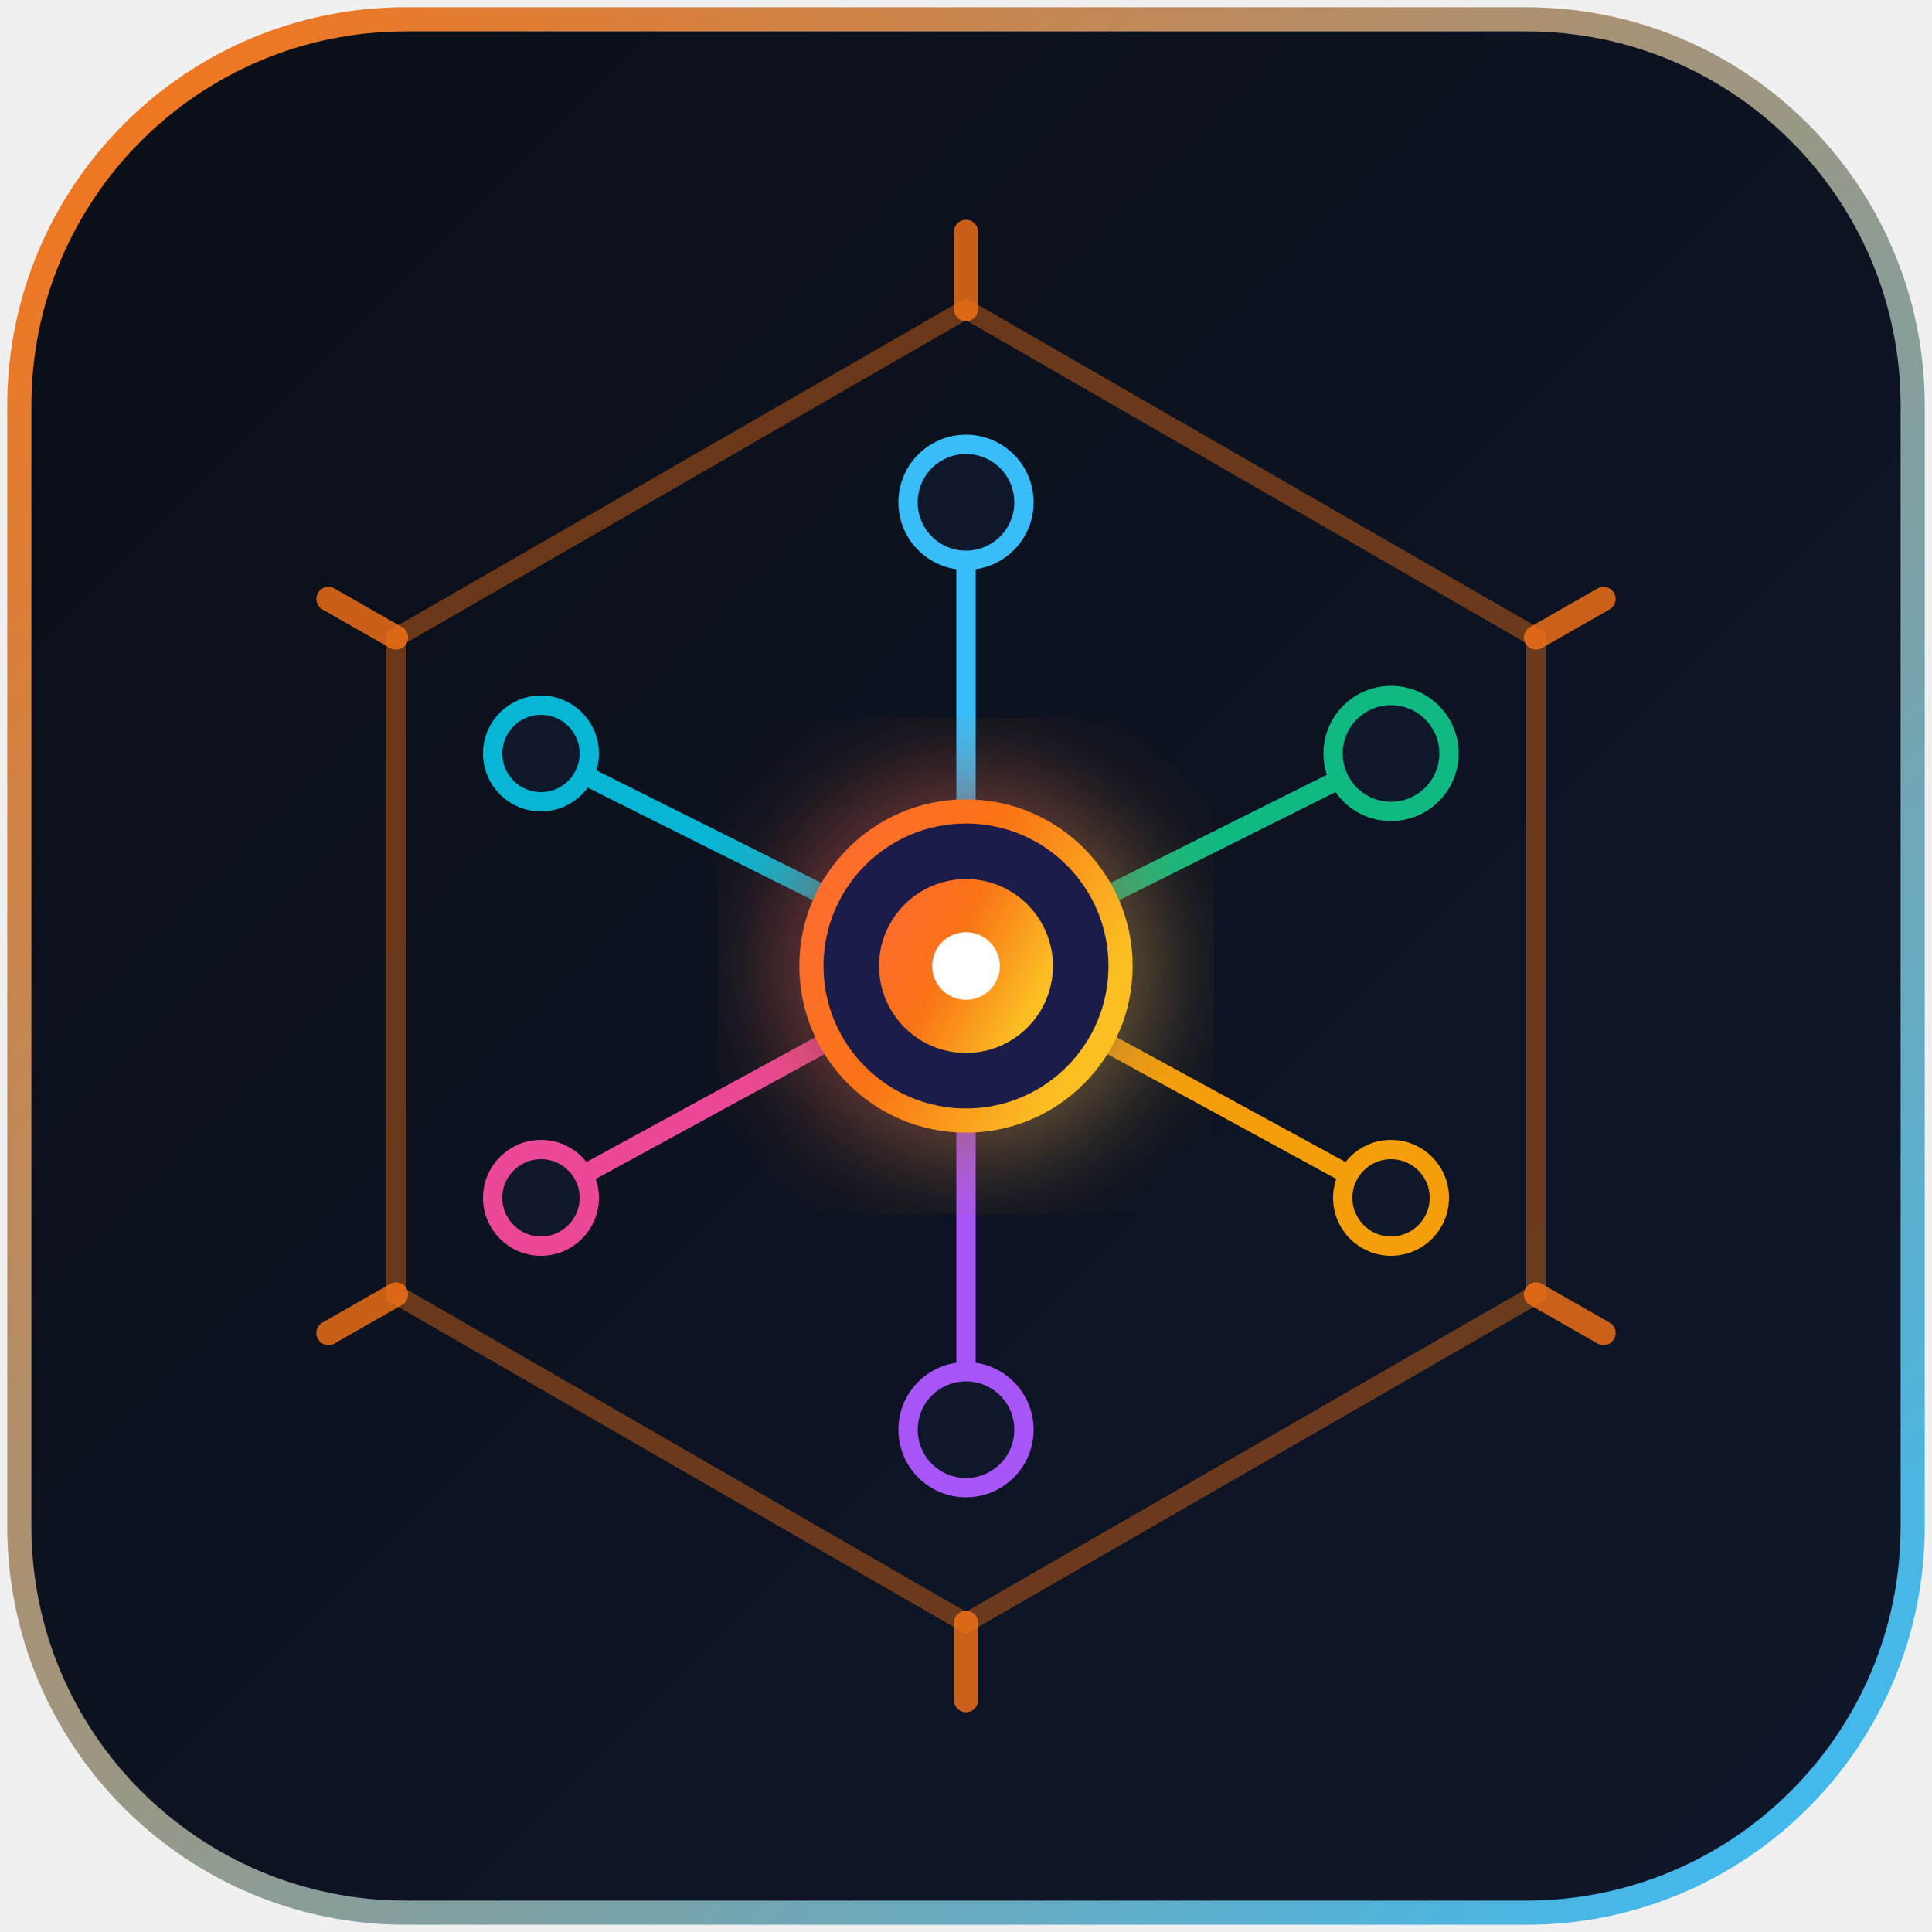
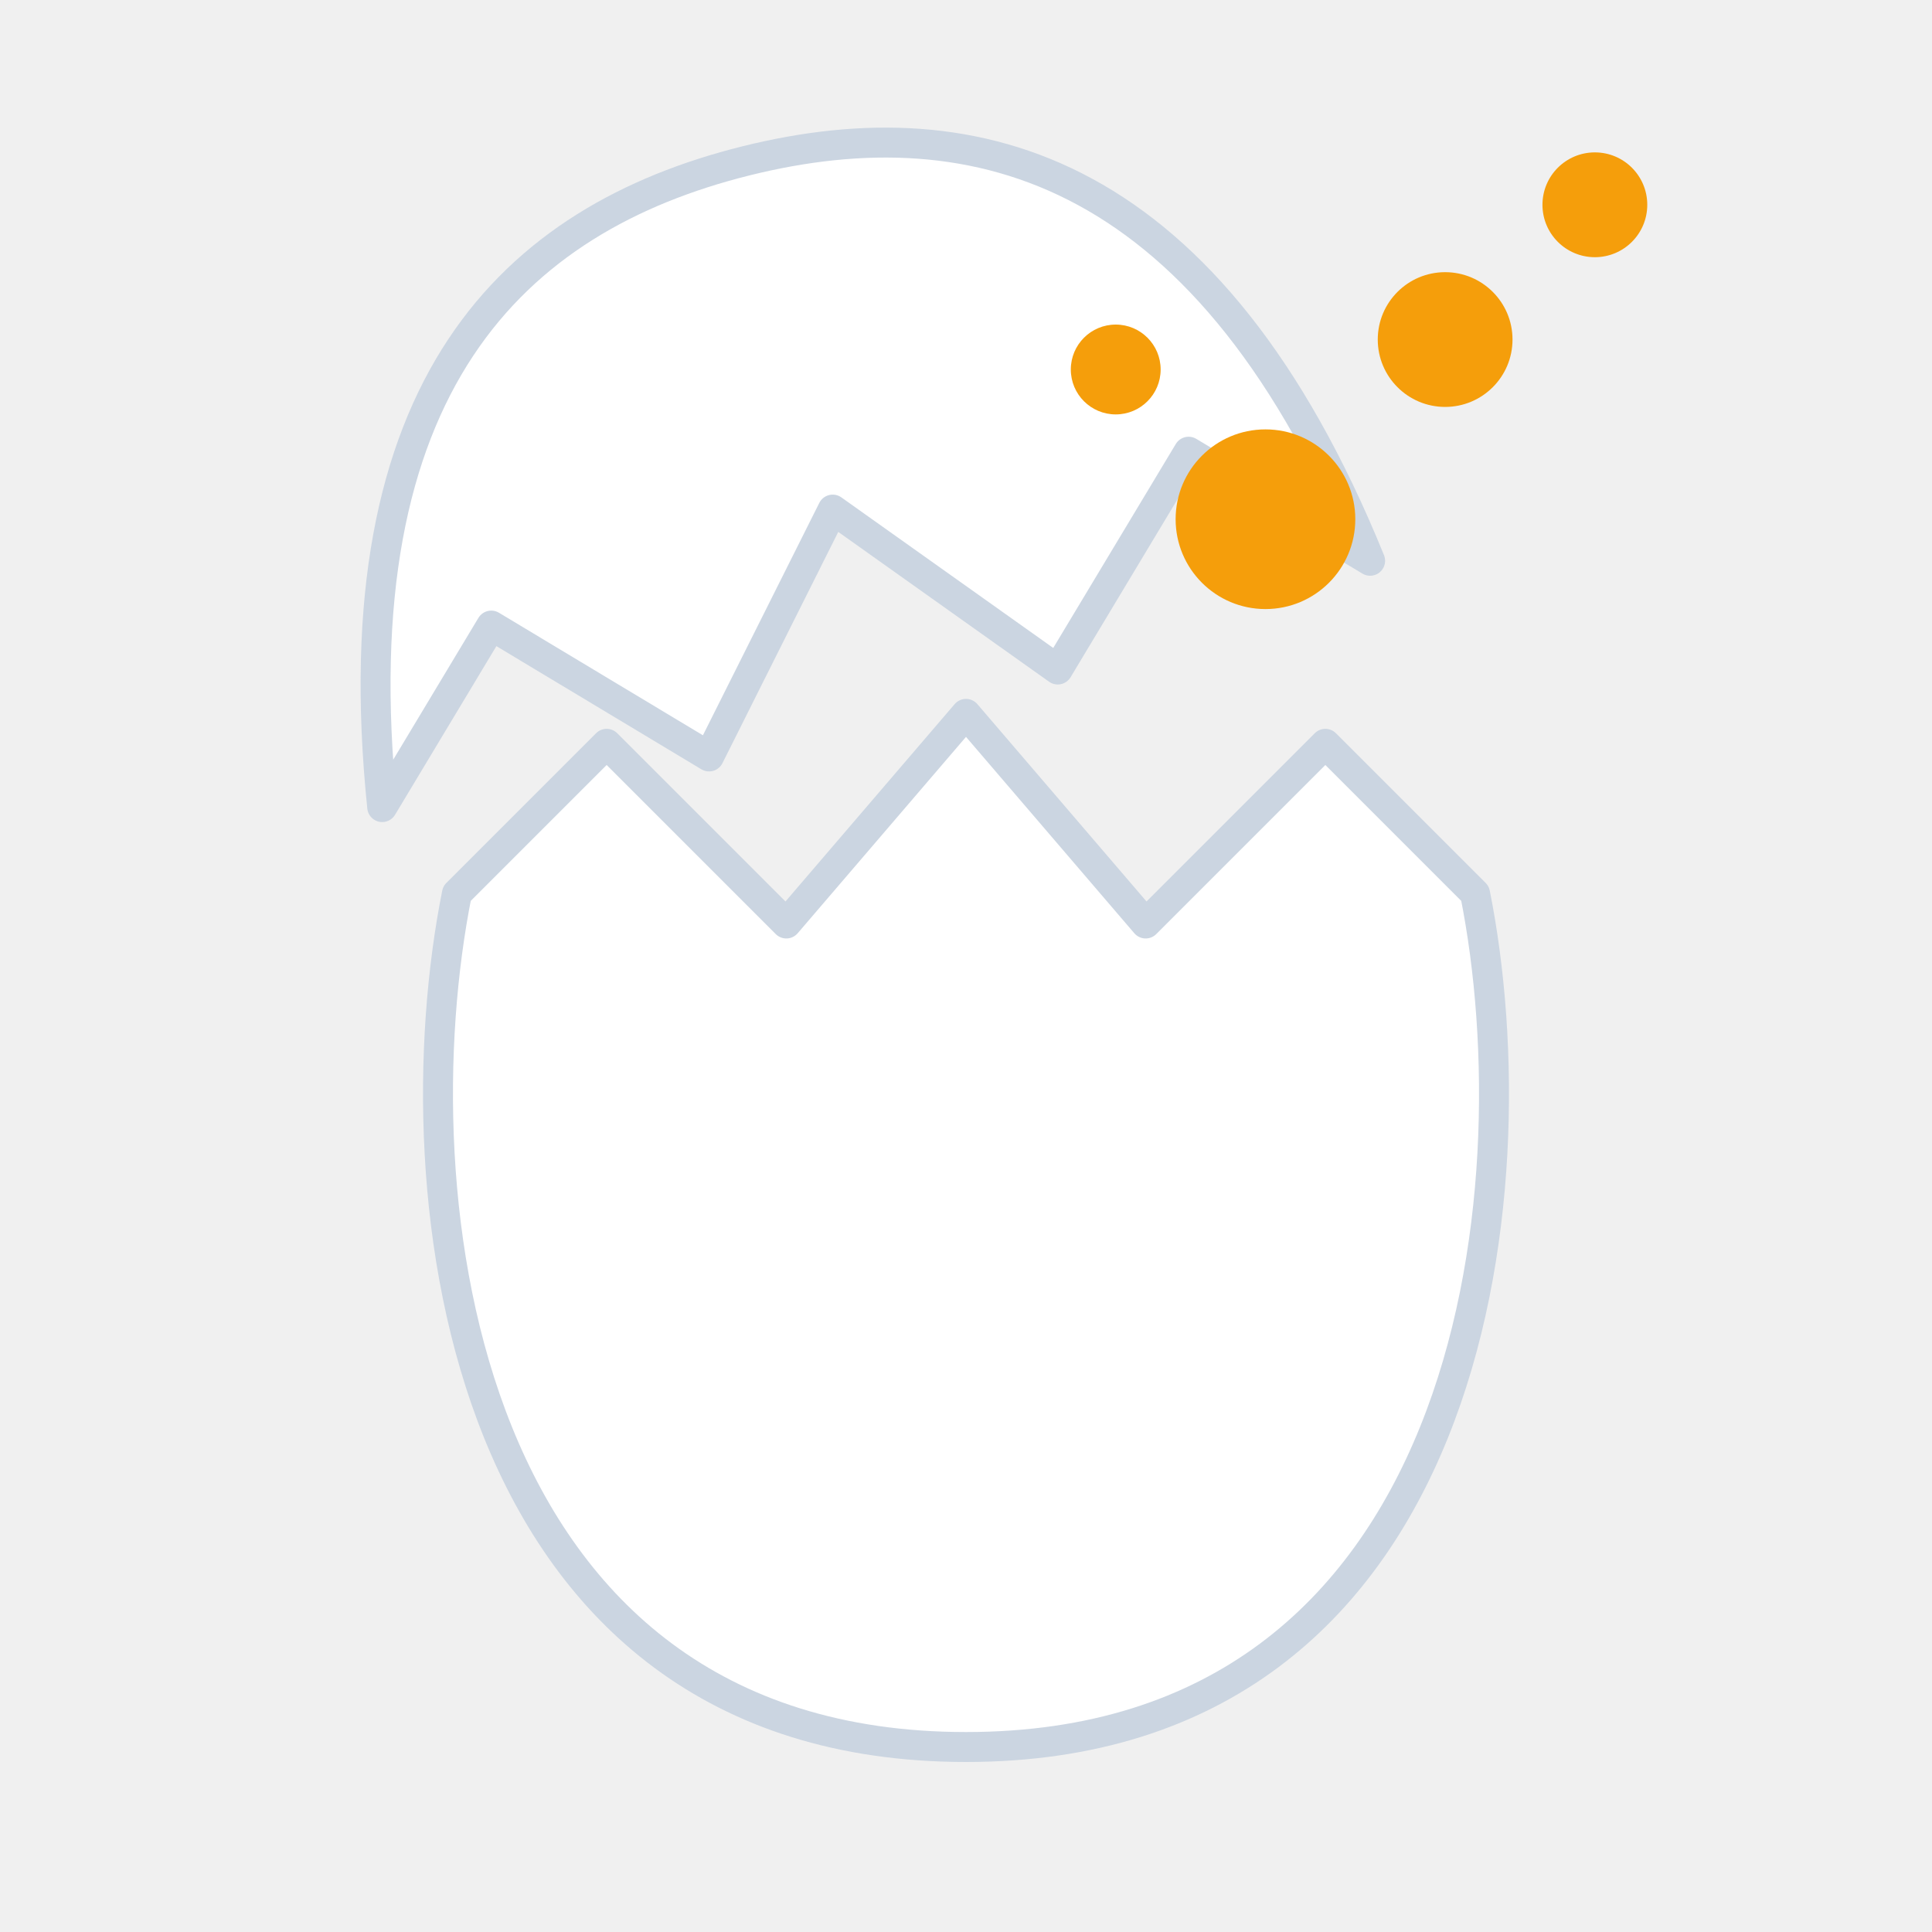
- <svg xmlns="http://www.w3.org/2000/svg" viewBox="0 0 200 200" width="200" height="200" fill="none">
-   <defs>
-     <linearGradient id="icon-bg" x1="0%" y1="0%" x2="100%" y2="100%">
-       <stop offset="0%" stop-color="#0a0e17" />
-       <stop offset="100%" stop-color="#0f172a" />
-     </linearGradient>
-     <linearGradient id="icon-border" x1="0%" y1="0%" x2="100%" y2="100%">
-       <stop offset="0%" stop-color="#f97316" />
-       <stop offset="100%" stop-color="#38bdf8" />
-     </linearGradient>
-     <linearGradient id="icon-flame" x1="0%" y1="0%" x2="100%" y2="50%">
-       <stop offset="0%" stop-color="#ff6b35" />
-       <stop offset="50%" stop-color="#f97316" />
-       <stop offset="100%" stop-color="#fbbf24" />
-     </linearGradient>
-     <filter id="icon-glow" x="-30%" y="-30%" width="160%" height="160%">
-       <feGaussianBlur stdDeviation="6" result="blur" />
-       <feComposite in="SourceGraphic" in2="blur" operator="over" />
-     </filter>
-   </defs>
-   <rect x="2" y="2" width="196" height="196" rx="40" fill="url(#icon-bg)" stroke="url(#icon-border)" stroke-width="2.5" />
-   <g transform="translate(100, 100)">
-     <polygon points="0,-68 59,-34 59,34 0,68 -59,34 -59,-34" fill="none" stroke="#f97316" stroke-width="2" stroke-opacity="0.4" />
-     <g stroke="#f97316" stroke-width="2.5" stroke-linecap="round" opacity="0.8">
-       <line x1="0" y1="-68" x2="0" y2="-76" />
-       <line x1="59" y1="-34" x2="66" y2="-38" />
-       <line x1="59" y1="34" x2="66" y2="38" />
-       <line x1="0" y1="68" x2="0" y2="76" />
-       <line x1="-59" y1="34" x2="-66" y2="38" />
-       <line x1="-59" y1="-34" x2="-66" y2="-38" />
+ <svg xmlns="http://www.w3.org/2000/svg" viewBox="0 0 200 200" width="200" height="200" role="img" aria-labelledby="title">
+   <style>
+     .shell { fill: #FFFFFF; stroke: #CBD5E1; stroke-width: 2; stroke-linejoin: round; }
+     .swarm { fill: #F59E0B; }
+     @media (prefers-color-scheme: dark) {
+       .shell { stroke: #64748B; }
+     }
+   </style>
+   <g transform="translate(100,108) scale(1.55) translate(-100,-105)">
+     <path class="shell" d="M66,95 L76,85 L88,97 L100,83 L112,97 L124,85 L134,95 C138,115 134,152 100,152 C66,152 62,115 66,95 Z" />
+     <g transform="translate(-6,-14) rotate(-14,100,95)">
+       <path class="shell" d="M66,95 L76,85 L88,97 L100,83 L112,97 L124,85 L134,95 C130,67 116,59 100,59 C84,59 70,67 66,95 Z" />
    </g>
-     <line x1="0" y1="0" x2="0" y2="-48" stroke="#38bdf8" stroke-width="2" />
-     <line x1="0" y1="0" x2="44" y2="-22" stroke="#10b981" stroke-width="2" />
-     <line x1="0" y1="0" x2="44" y2="24" stroke="#f59e0b" stroke-width="2" />
-     <line x1="0" y1="0" x2="0" y2="48" stroke="#a855f7" stroke-width="2" />
-     <line x1="0" y1="0" x2="-44" y2="24" stroke="#ec4899" stroke-width="2" />
-     <line x1="0" y1="0" x2="-44" y2="-22" stroke="#06b6d4" stroke-width="2" />
-     <circle cx="0" cy="-48" r="6" fill="#0f172a" stroke="#38bdf8" stroke-width="2" />
-     <circle cx="44" cy="-22" r="6" fill="#0f172a" stroke="#10b981" stroke-width="2" />
-     <circle cx="44" cy="24" r="5" fill="#0f172a" stroke="#f59e0b" stroke-width="2" />
-     <circle cx="0" cy="48" r="6" fill="#0f172a" stroke="#a855f7" stroke-width="2" />
-     <circle cx="-44" cy="24" r="5" fill="#0f172a" stroke="#ec4899" stroke-width="2" />
-     <circle cx="-44" cy="-22" r="5" fill="#0f172a" stroke="#06b6d4" stroke-width="2" />
-     <circle cx="0" cy="0" r="16" fill="#1e1b4b" stroke="url(#icon-flame)" stroke-width="2.5" filter="url(#icon-glow)" />
-     <circle cx="0" cy="0" r="9" fill="url(#icon-flame)" />
-     <circle cx="0" cy="0" r="3.5" fill="#ffffff" />
+     <g class="swarm">
+       <circle cx="120" cy="70" r="6" />
+       <circle cx="132" cy="58" r="4.5" />
+       <circle cx="142" cy="49" r="3.5" />
+       <circle cx="110" cy="60" r="3" />
+     </g>
  </g>
</svg>
